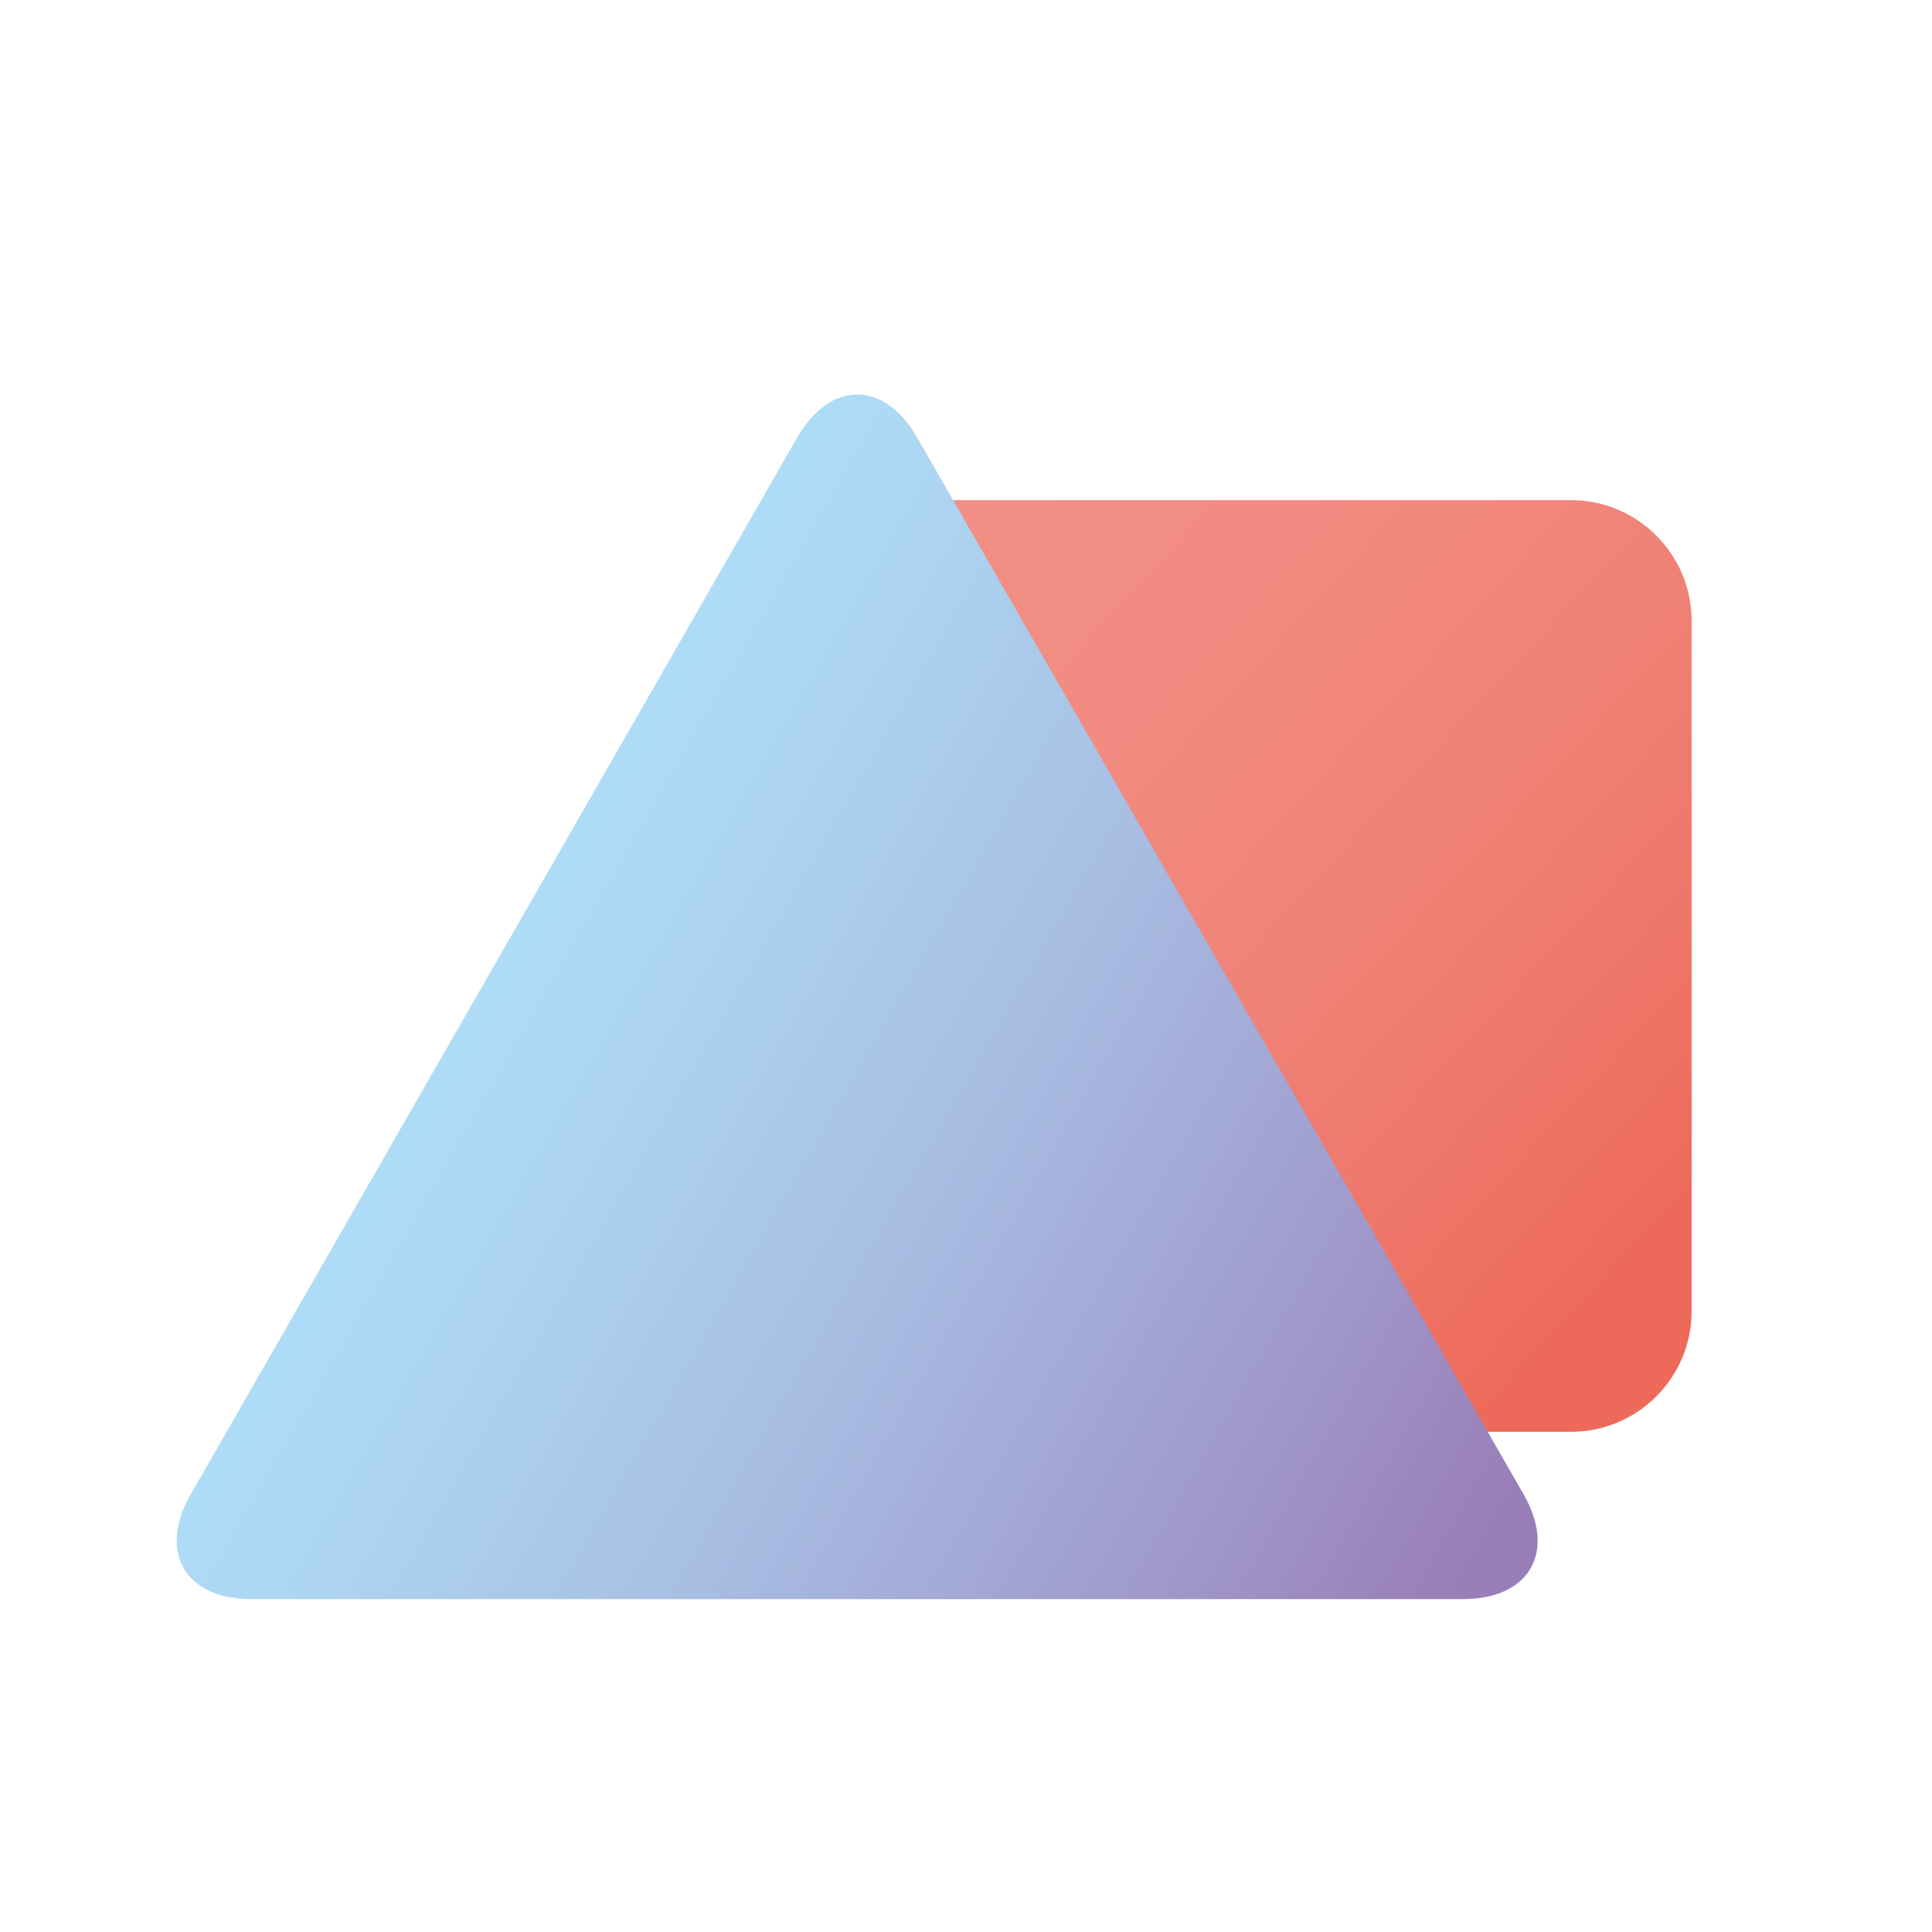
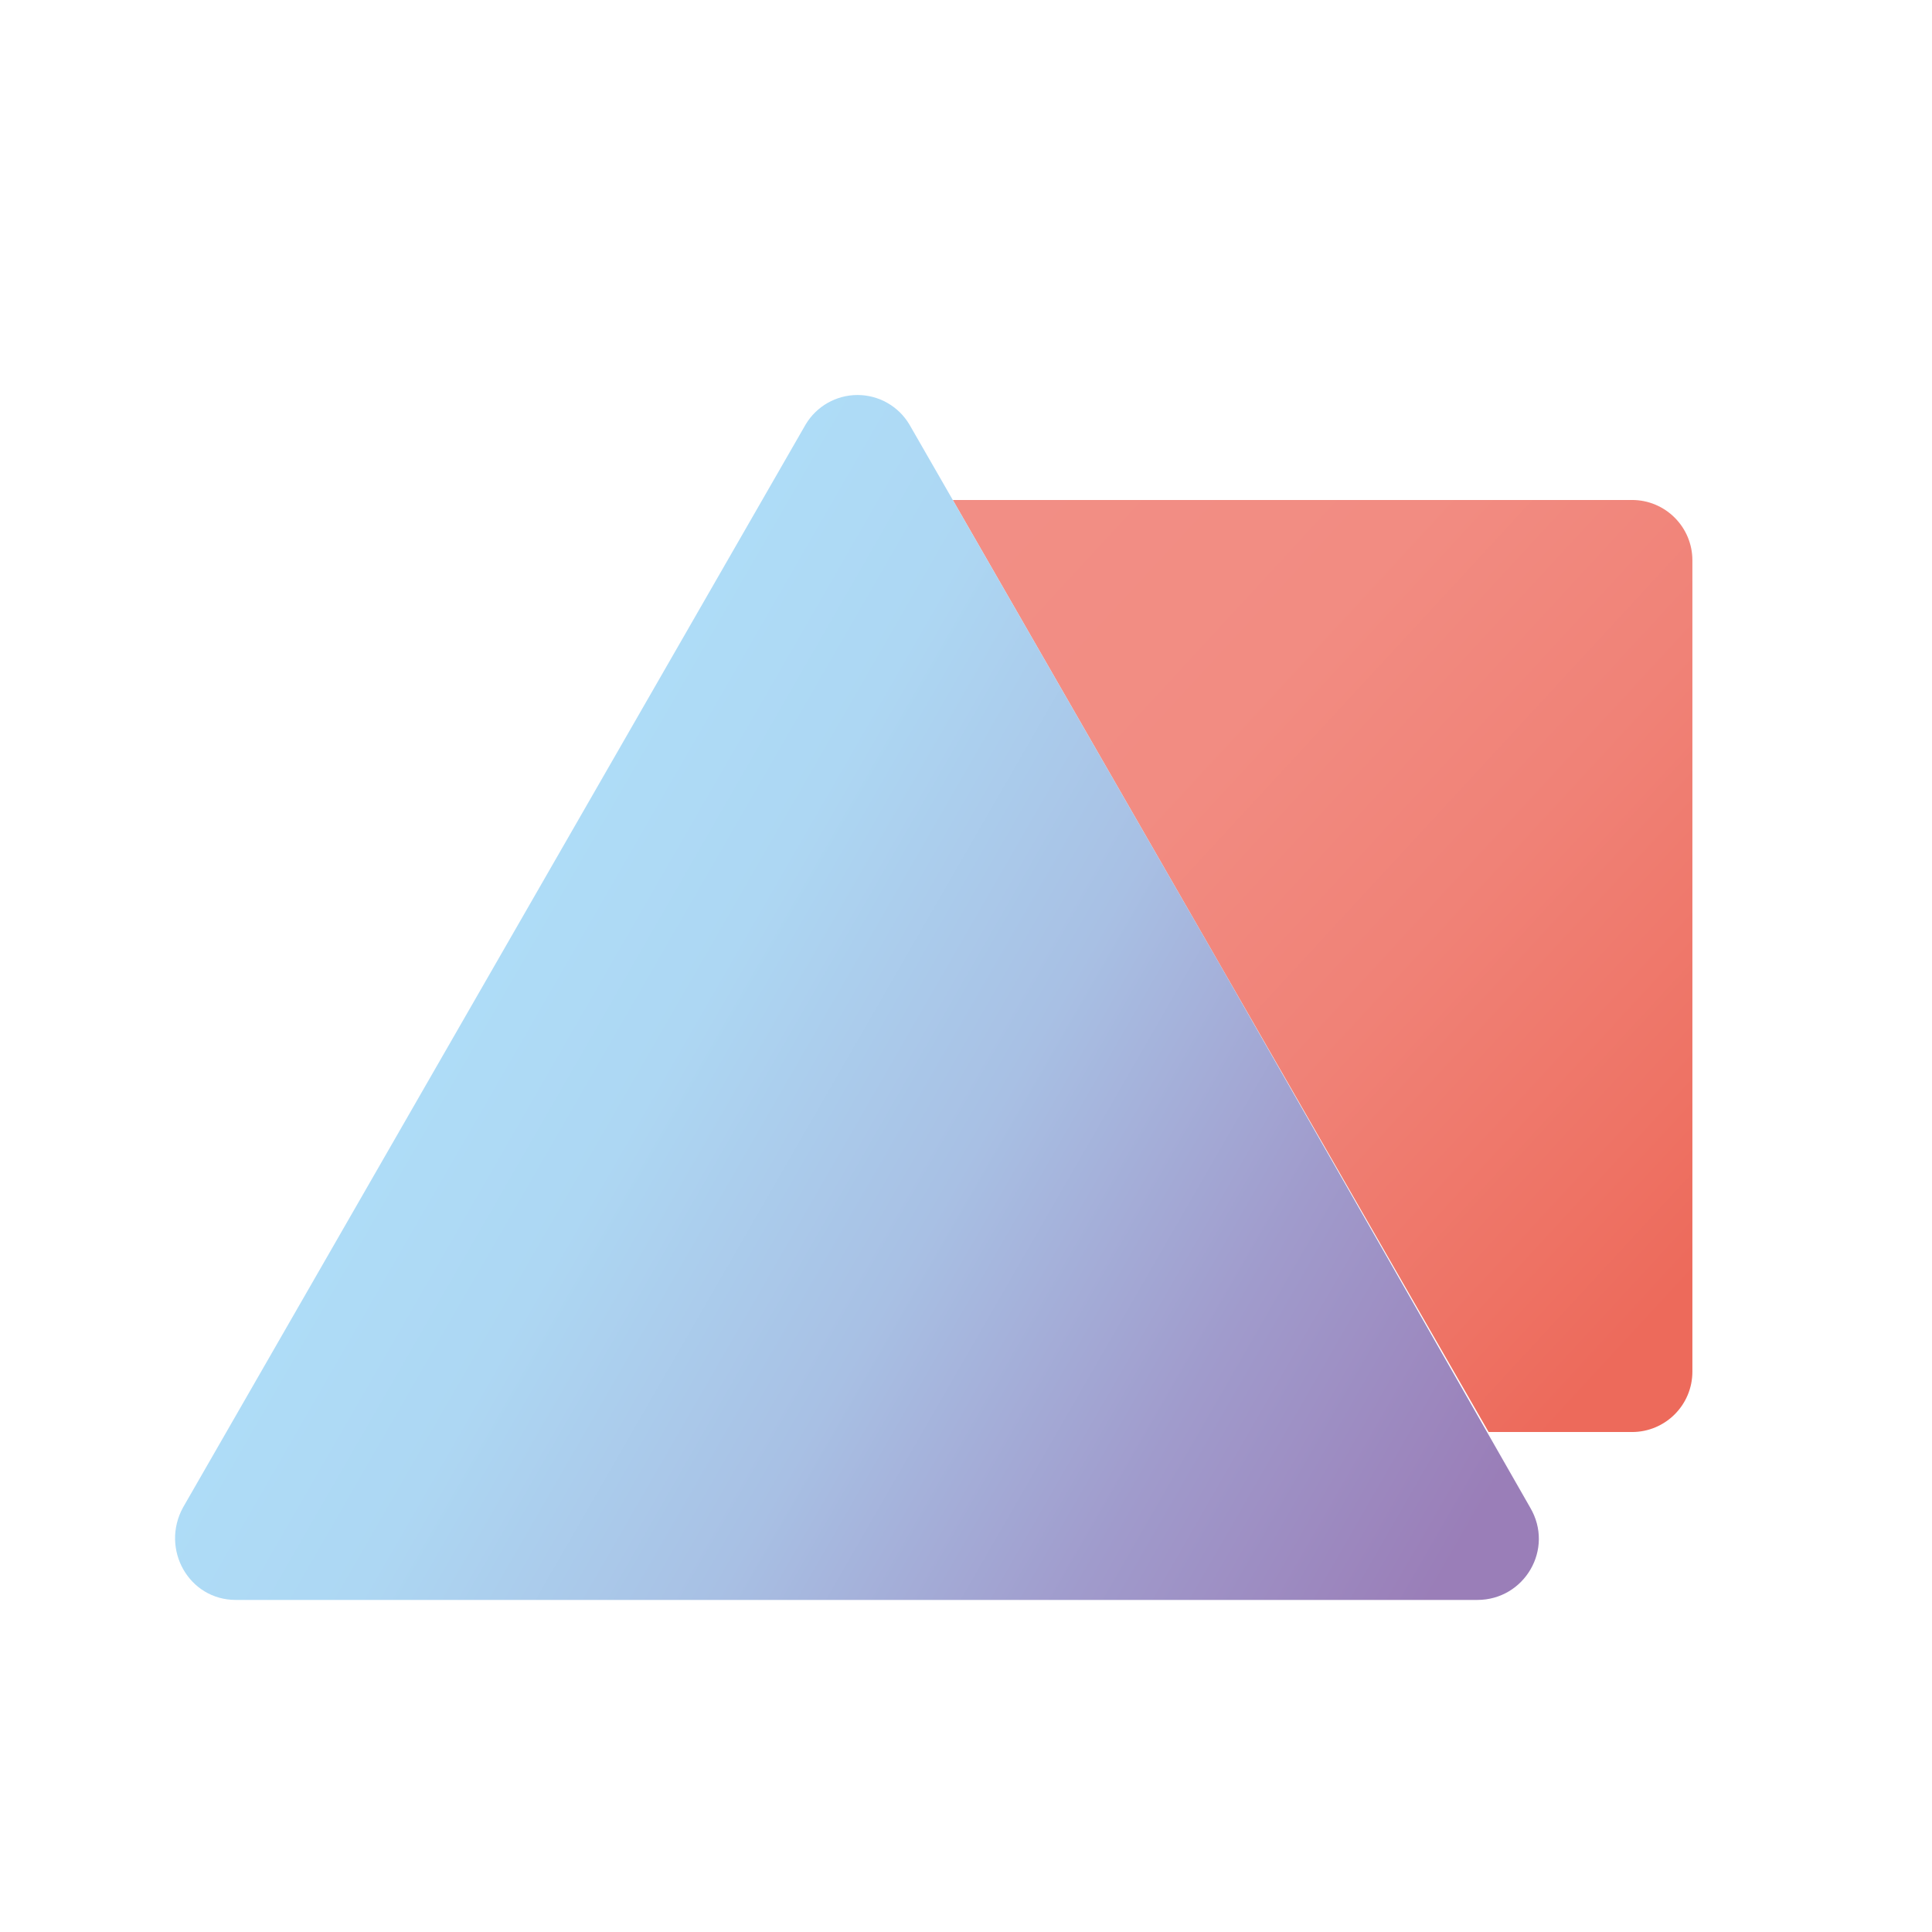
- <svg xmlns="http://www.w3.org/2000/svg" id="Ebene_1" data-name="Ebene 1" viewBox="0 0 1024 1024">
+ <svg xmlns="http://www.w3.org/2000/svg" data-name="Ebene 1" viewBox="0 0 1024 1024">
  <defs>
-     <style>.cls-1{fill:url(#Unbenannter_Verlauf_798);}.cls-2{fill:url(#Unbenannter_Verlauf_866);}</style>
-     <linearGradient id="Unbenannter_Verlauf_798" x1="322.04" y1="209.61" x2="913.4" y2="755.37" gradientUnits="userSpaceOnUse">
-       <stop offset="0.15" stop-color="#f28f86" />
-       <stop offset="0.38" stop-color="#f28c82" />
-       <stop offset="0.59" stop-color="#f08277" />
-       <stop offset="0.79" stop-color="#ee7365" />
-       <stop offset="0.88" stop-color="#ed6a5b" />
+     <linearGradient id="a" x1="447.1" x2="1005.9" y1="156" y2="671.8" gradientUnits="userSpaceOnUse">
+       <stop offset=".1" stop-color="#f28f86" />
+       <stop offset=".4" stop-color="#f28c82" />
+       <stop offset=".6" stop-color="#f08277" />
+       <stop offset=".8" stop-color="#ee7365" />
+       <stop offset=".9" stop-color="#ed6a5b" />
    </linearGradient>
-     <linearGradient id="Unbenannter_Verlauf_866" x1="138.81" y1="441.29" x2="850.57" y2="851.1" gradientUnits="userSpaceOnUse">
-       <stop offset="0.12" stop-color="#afdff9" />
-       <stop offset="0.25" stop-color="#add7f3" />
-       <stop offset="0.47" stop-color="#a8c0e4" />
-       <stop offset="0.73" stop-color="#a09bcc" />
-       <stop offset="0.91" stop-color="#9a7eb8" />
+     <linearGradient id="b" x1="138.8" x2="850.8" y1="441.2" y2="851.2" gradientUnits="userSpaceOnUse">
+       <stop offset=".1" stop-color="#afdff9" />
+       <stop offset=".3" stop-color="#add7f3" />
+       <stop offset=".5" stop-color="#a8c0e4" />
+       <stop offset=".7" stop-color="#a09bcc" />
+       <stop offset=".9" stop-color="#9a7eb8" />
    </linearGradient>
  </defs>
-   <rect class="cls-1" x="402.79" y="265.09" width="493.81" height="493.81" rx="64" />
-   <path class="cls-2" d="M518.31,847.56H133.23c-35.2,0-49.66-25-32.15-55.51L229.92,567.51l63.71-111L422.46,232c17.52-30.53,46.19-30.53,63.71,0L615,456.49l63.71,111L807.55,792.05c17.51,30.53,3.05,55.51-32.15,55.51Z" />
+   <path fill="url(#a)" d="M789 759h76a32 32 0 0 0 32-32V297a32 32 0 0 0-32-32H505Z" />
+   <path fill="url(#b)" d="M454 848H125c-25 0-40-27-28-49l165-287 165-287a32 32 0 0 1 55 0l165 287 164 287c13 22-3 49-28 49Z" />
</svg>
